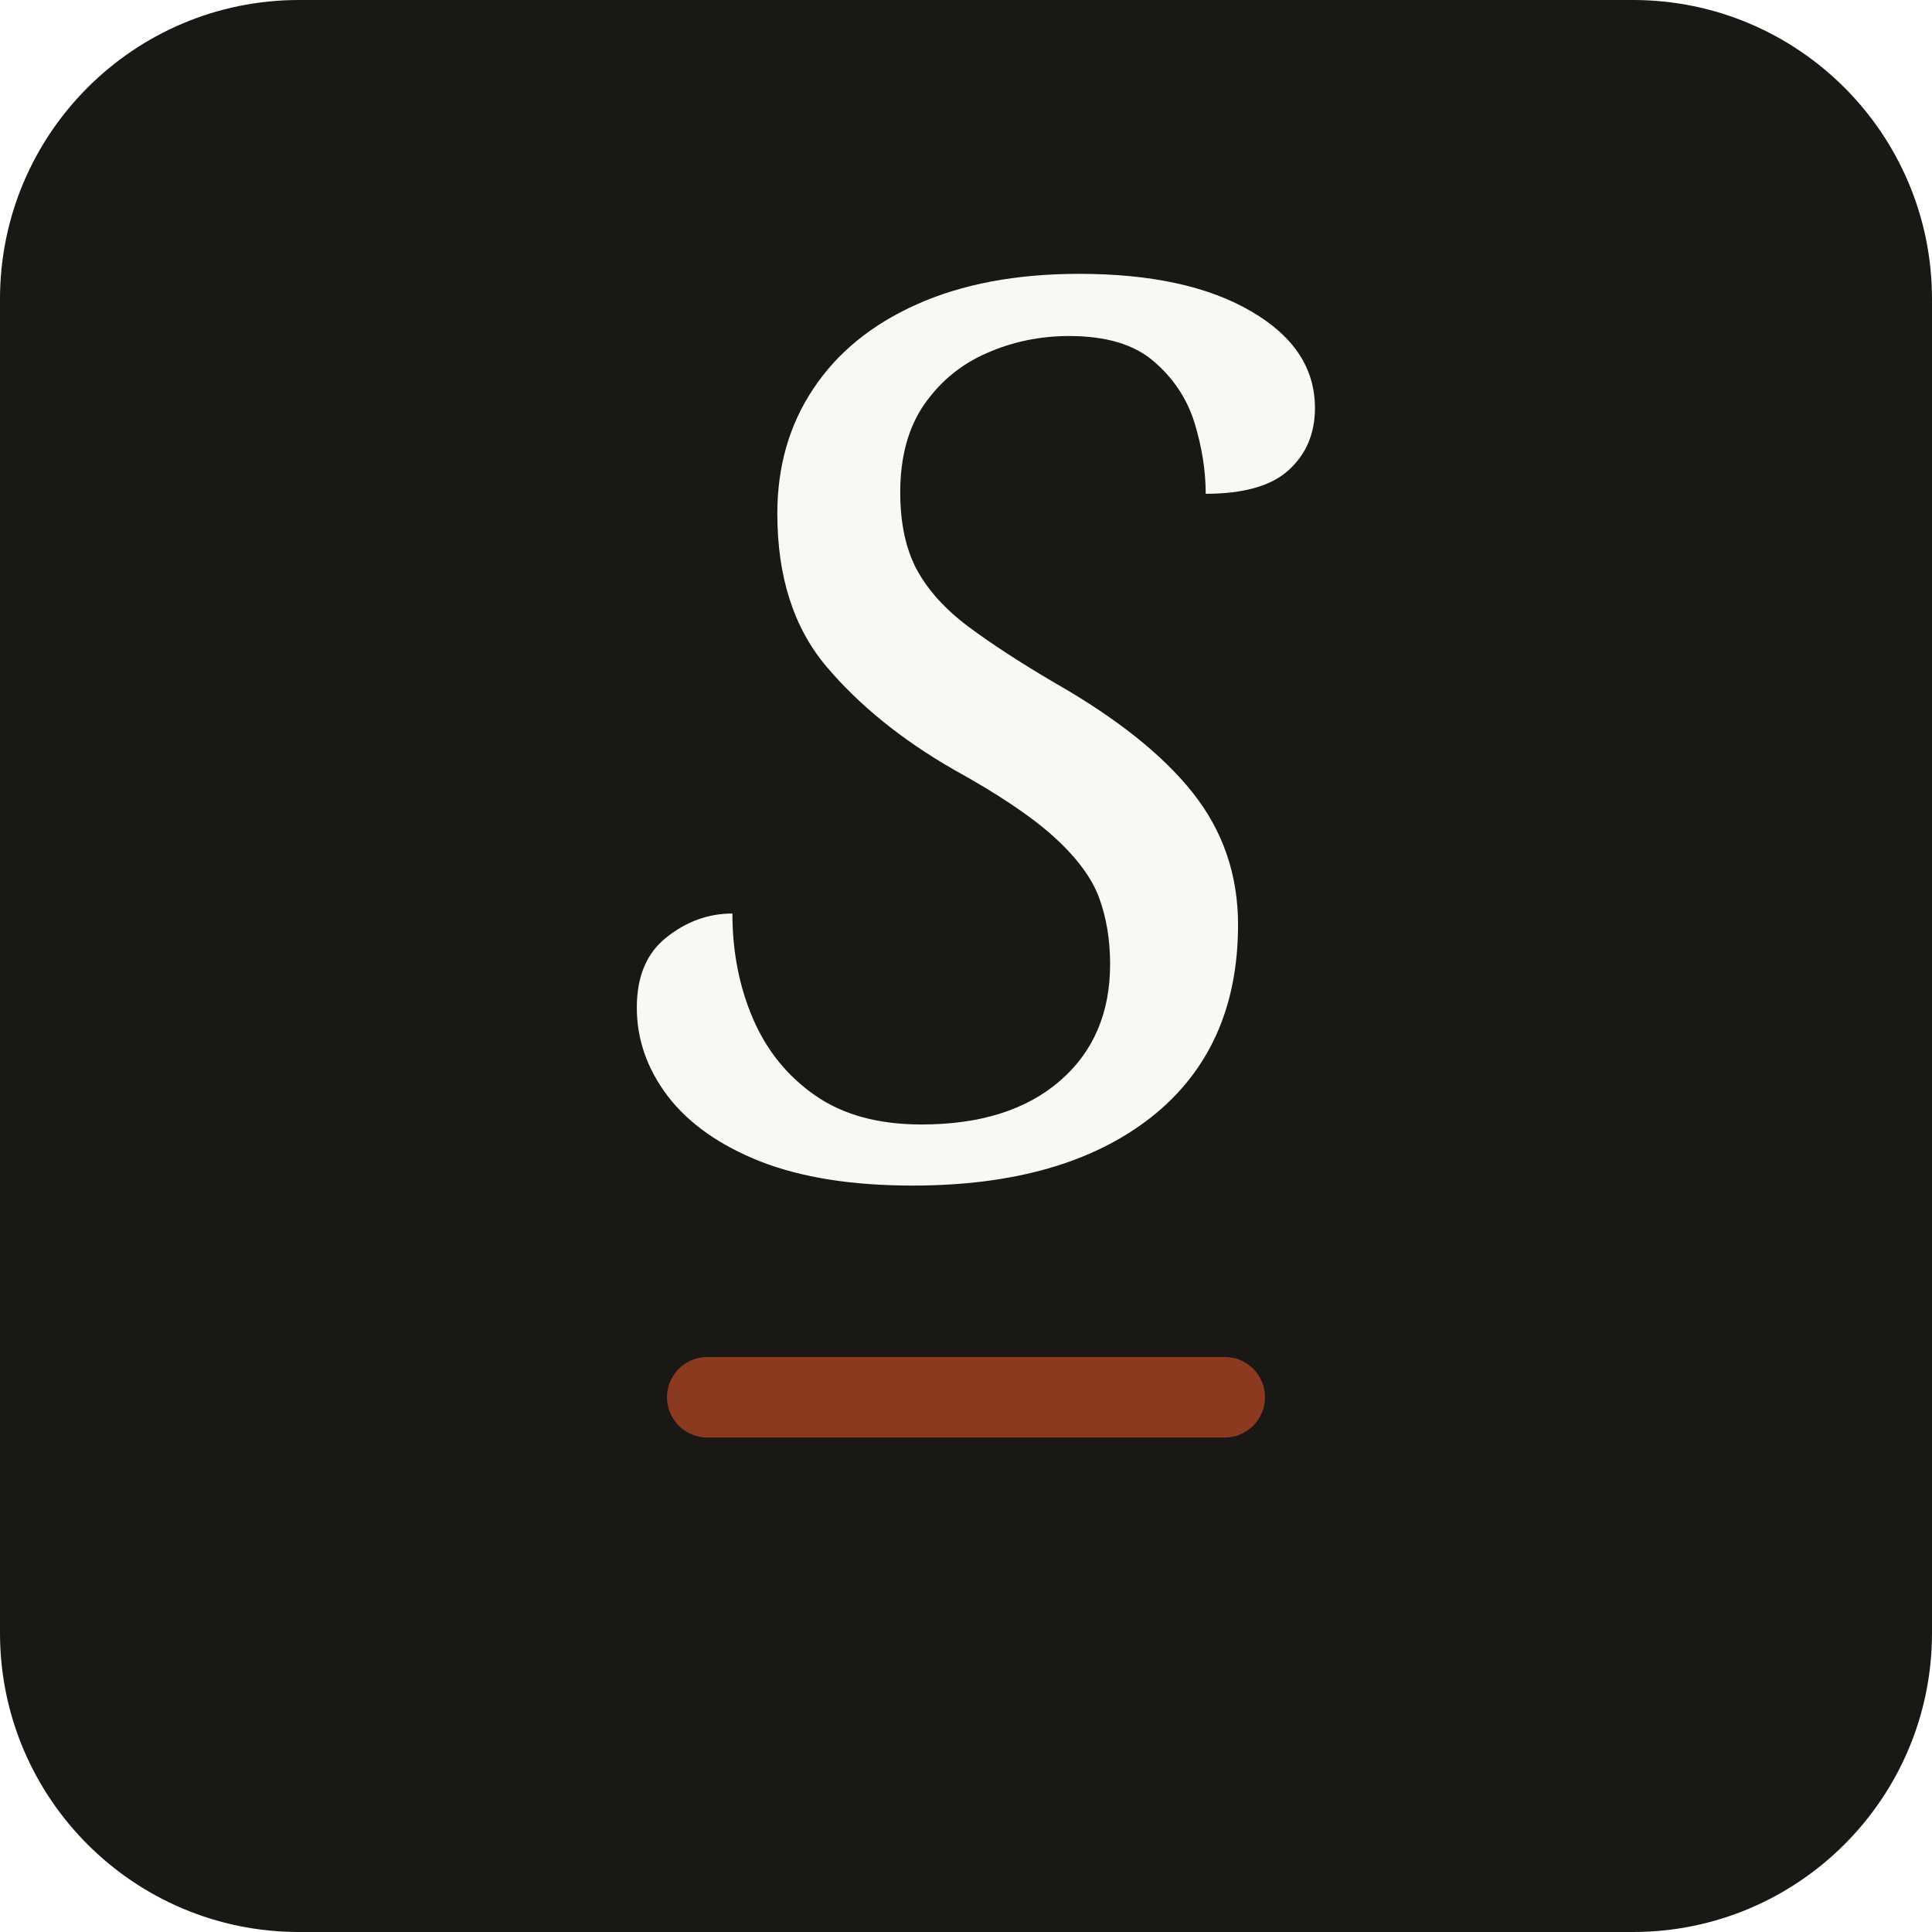
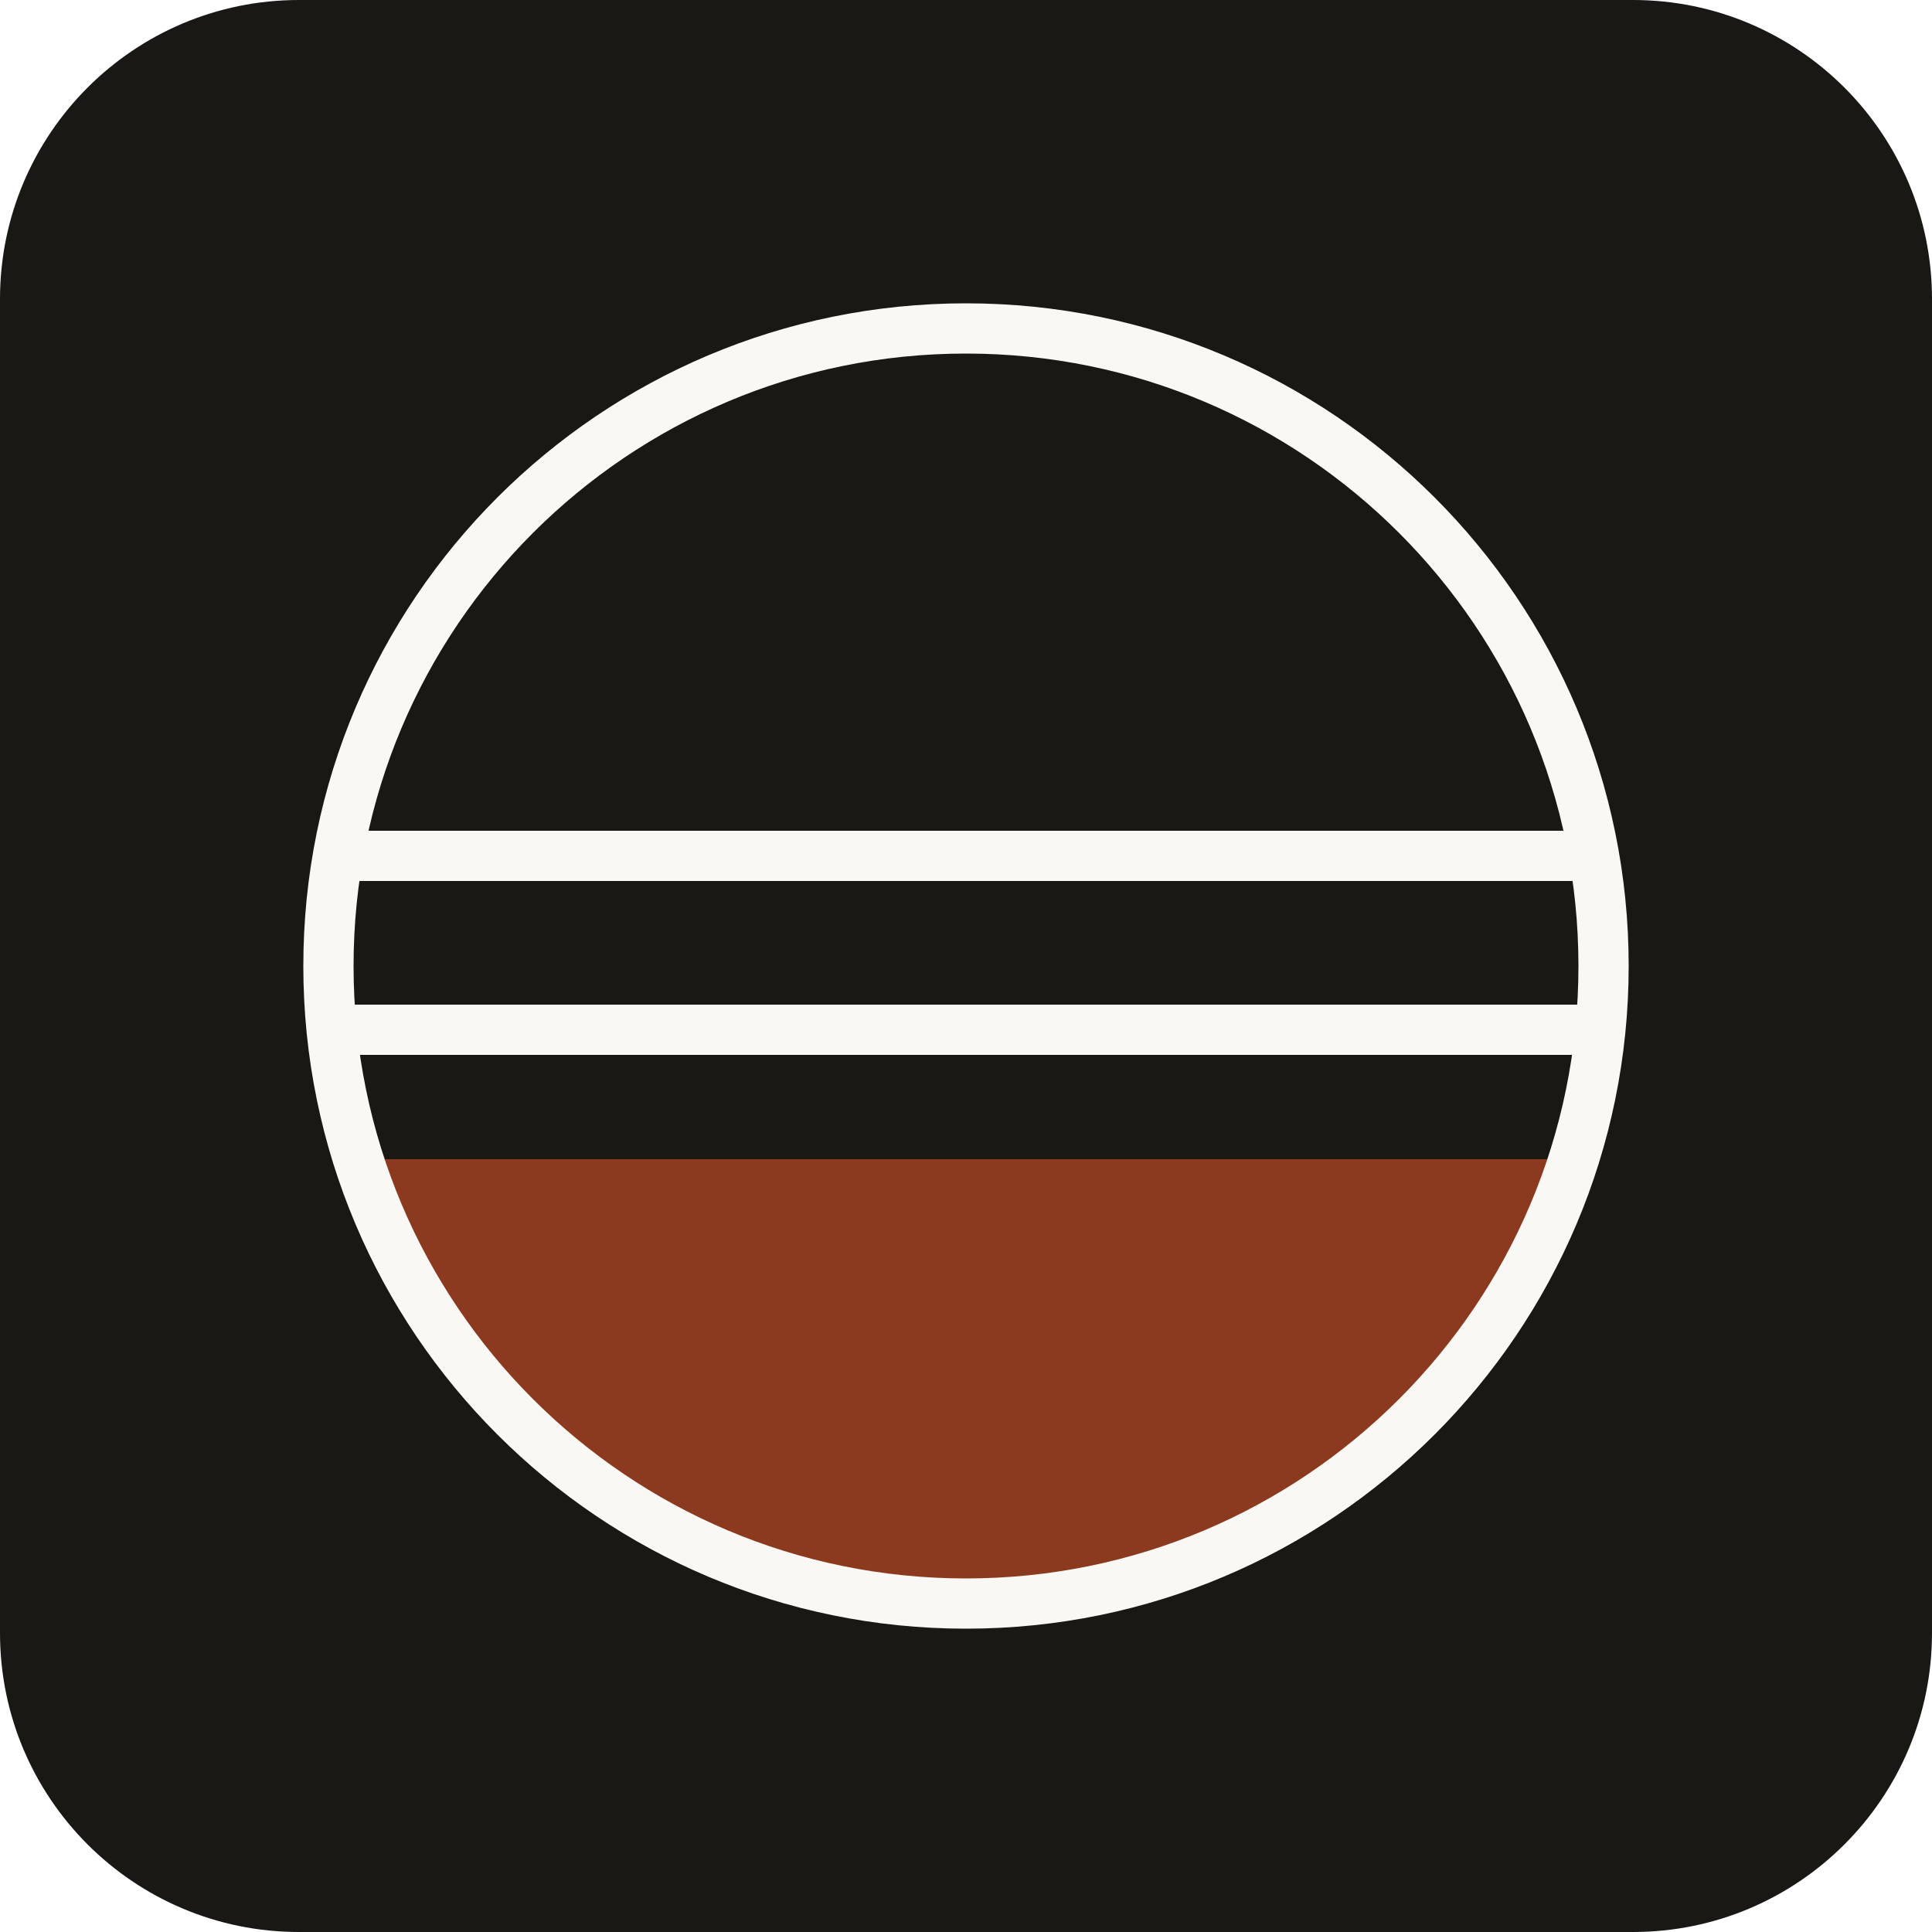
<svg xmlns="http://www.w3.org/2000/svg" viewBox="0 0 84 84" width="84" height="84" role="img" aria-label="Substrate">
  <rect width="84" height="84" rx="13" fill="#1a1815" />
-   <text x="42" y="51" text-anchor="middle" font-family="Georgia, 'Cormorant Garamond', serif" font-style="italic" font-weight="500" font-size="54" fill="#faf8f4">S</text>
-   <rect x="29" y="59" width="26" height="3.5" rx="1.75" fill="#8b3a1f" />
+   <g transform="scale(0.84)">
+     <clipPath id="f">
+       <circle cx="50" cy="50" r="33" />
+     </clipPath>
+     <g clip-path="url(#f)">
+       <rect x="15" y="60" width="70" height="30" fill="#8b3a1f" />
+       <rect x="15" y="43" width="70" height="2.6" fill="#faf8f4" />
+       <rect x="15" y="52" width="70" height="2.6" fill="#faf8f4" />
+     </g>
+     <circle cx="50" cy="50" r="33" fill="none" stroke="#faf8f4" stroke-width="2.6" />
+   </g>
</svg>
